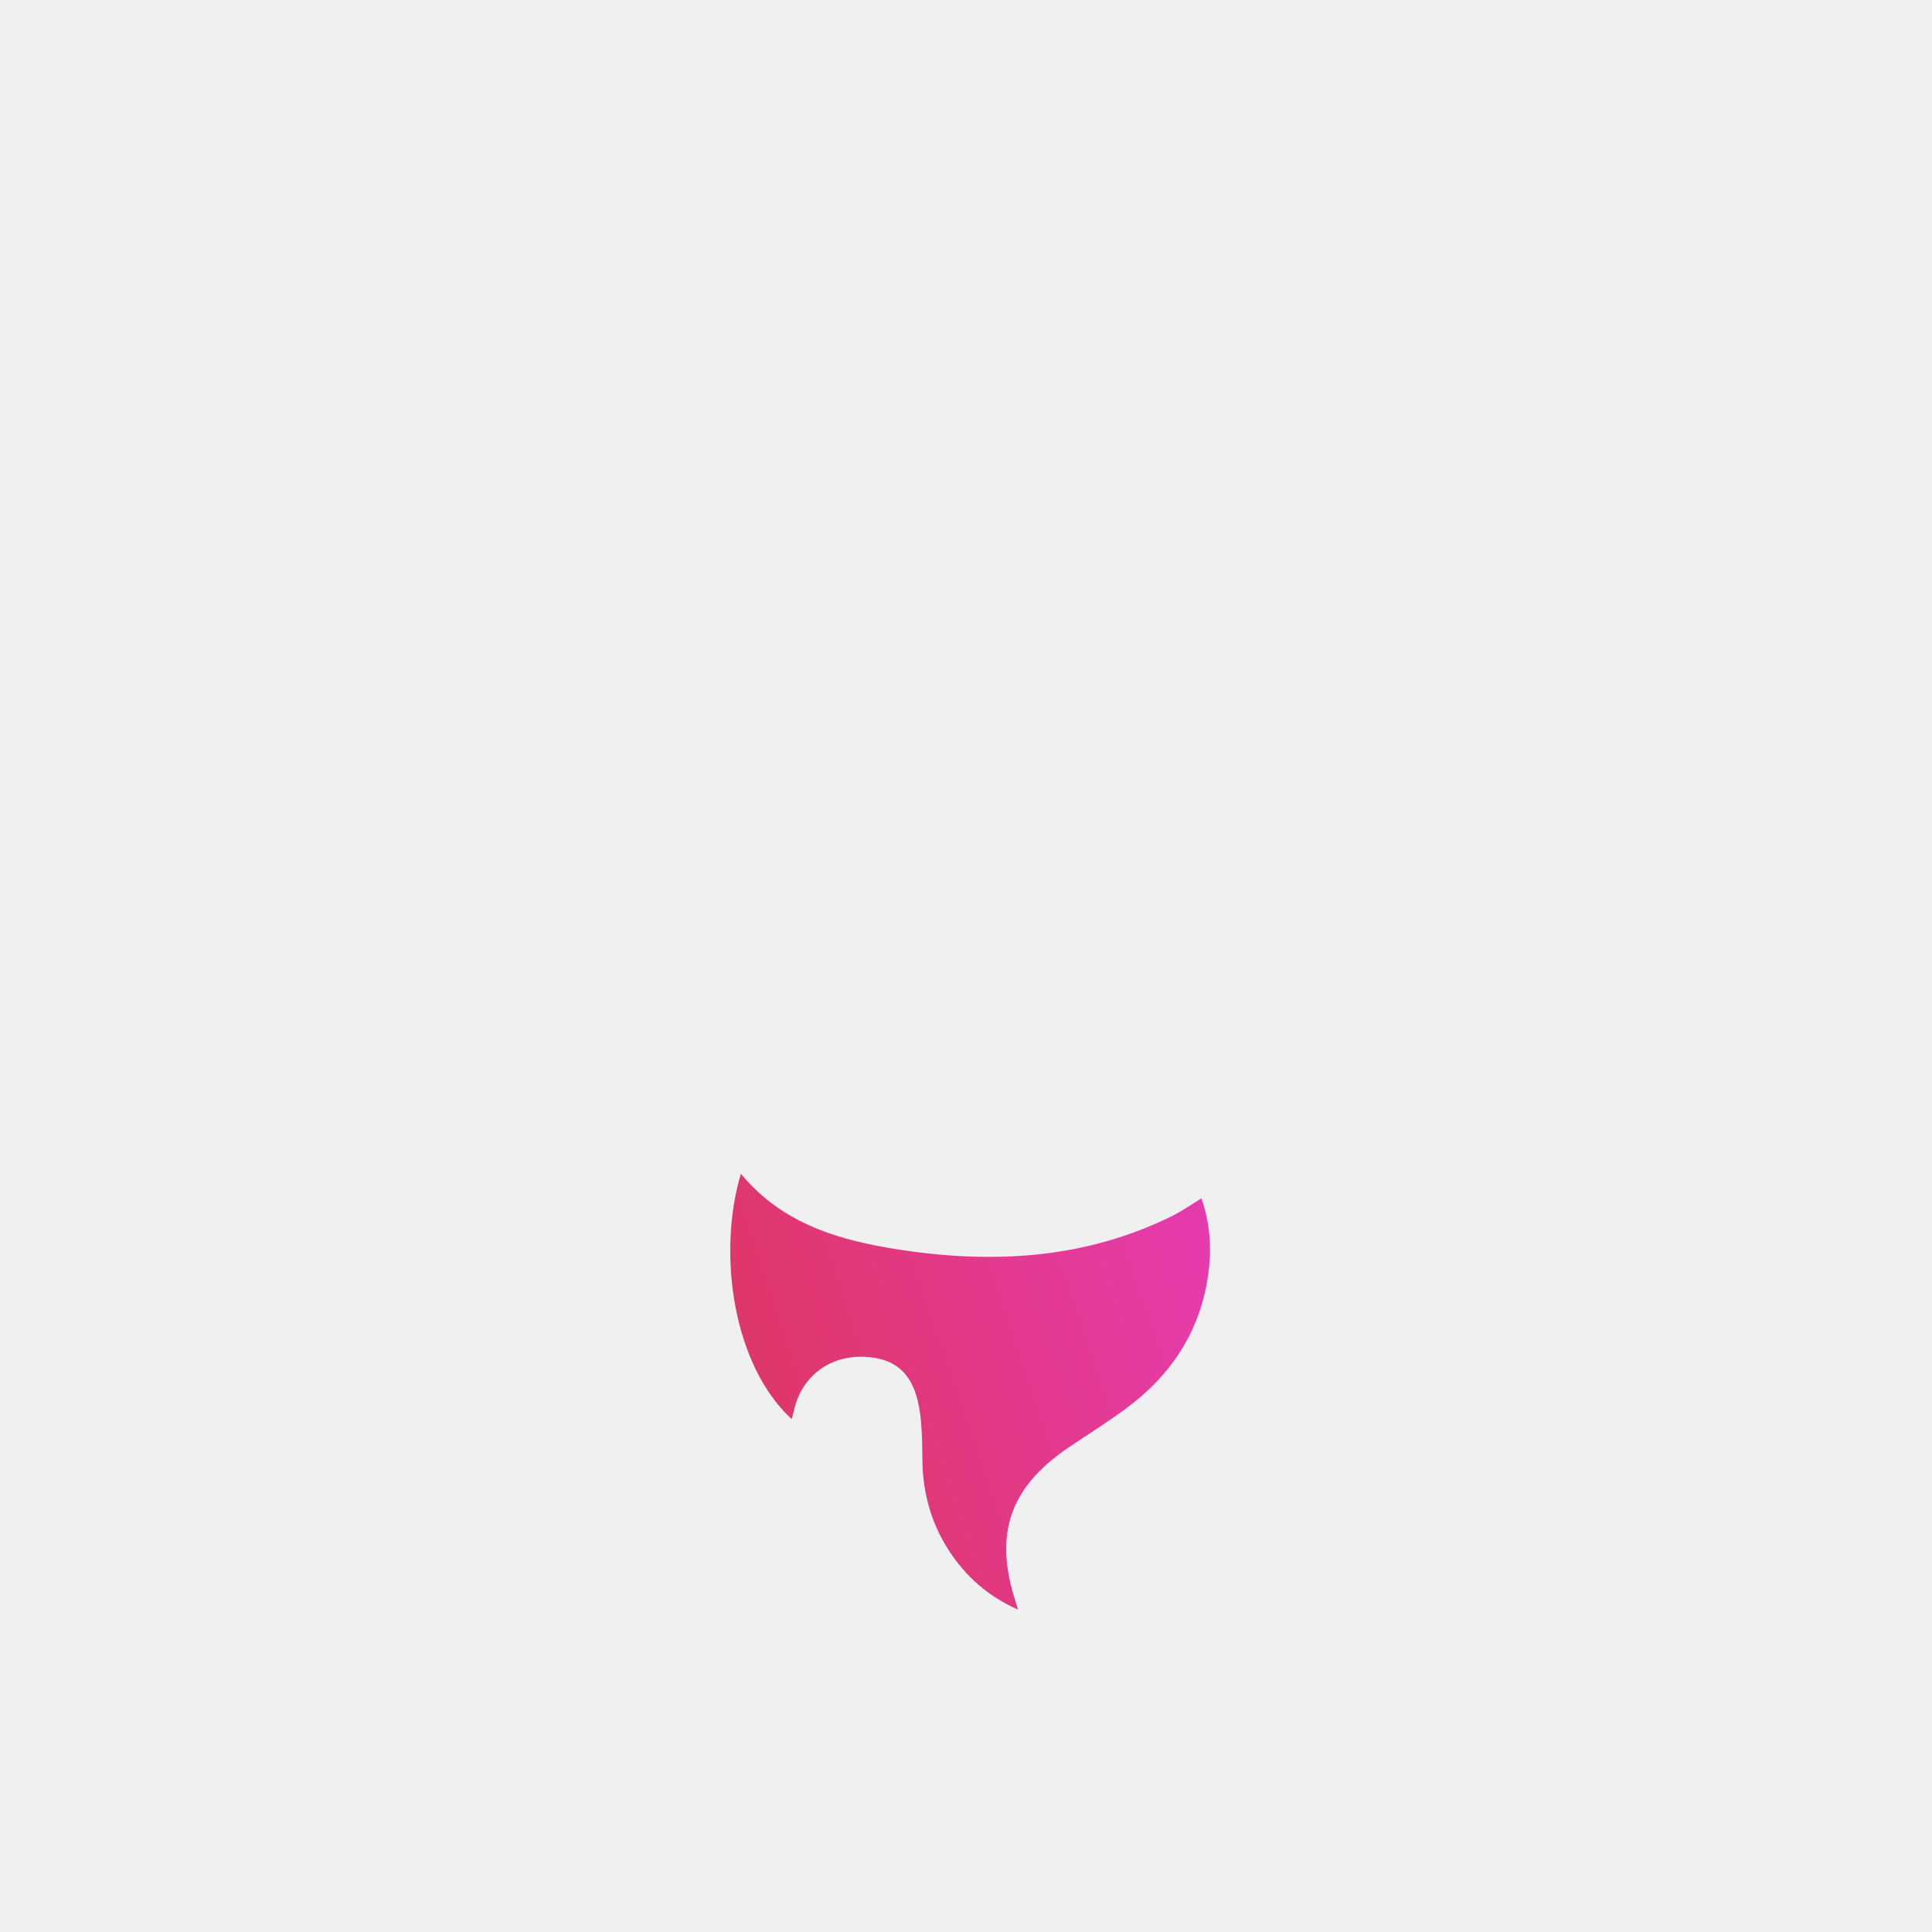
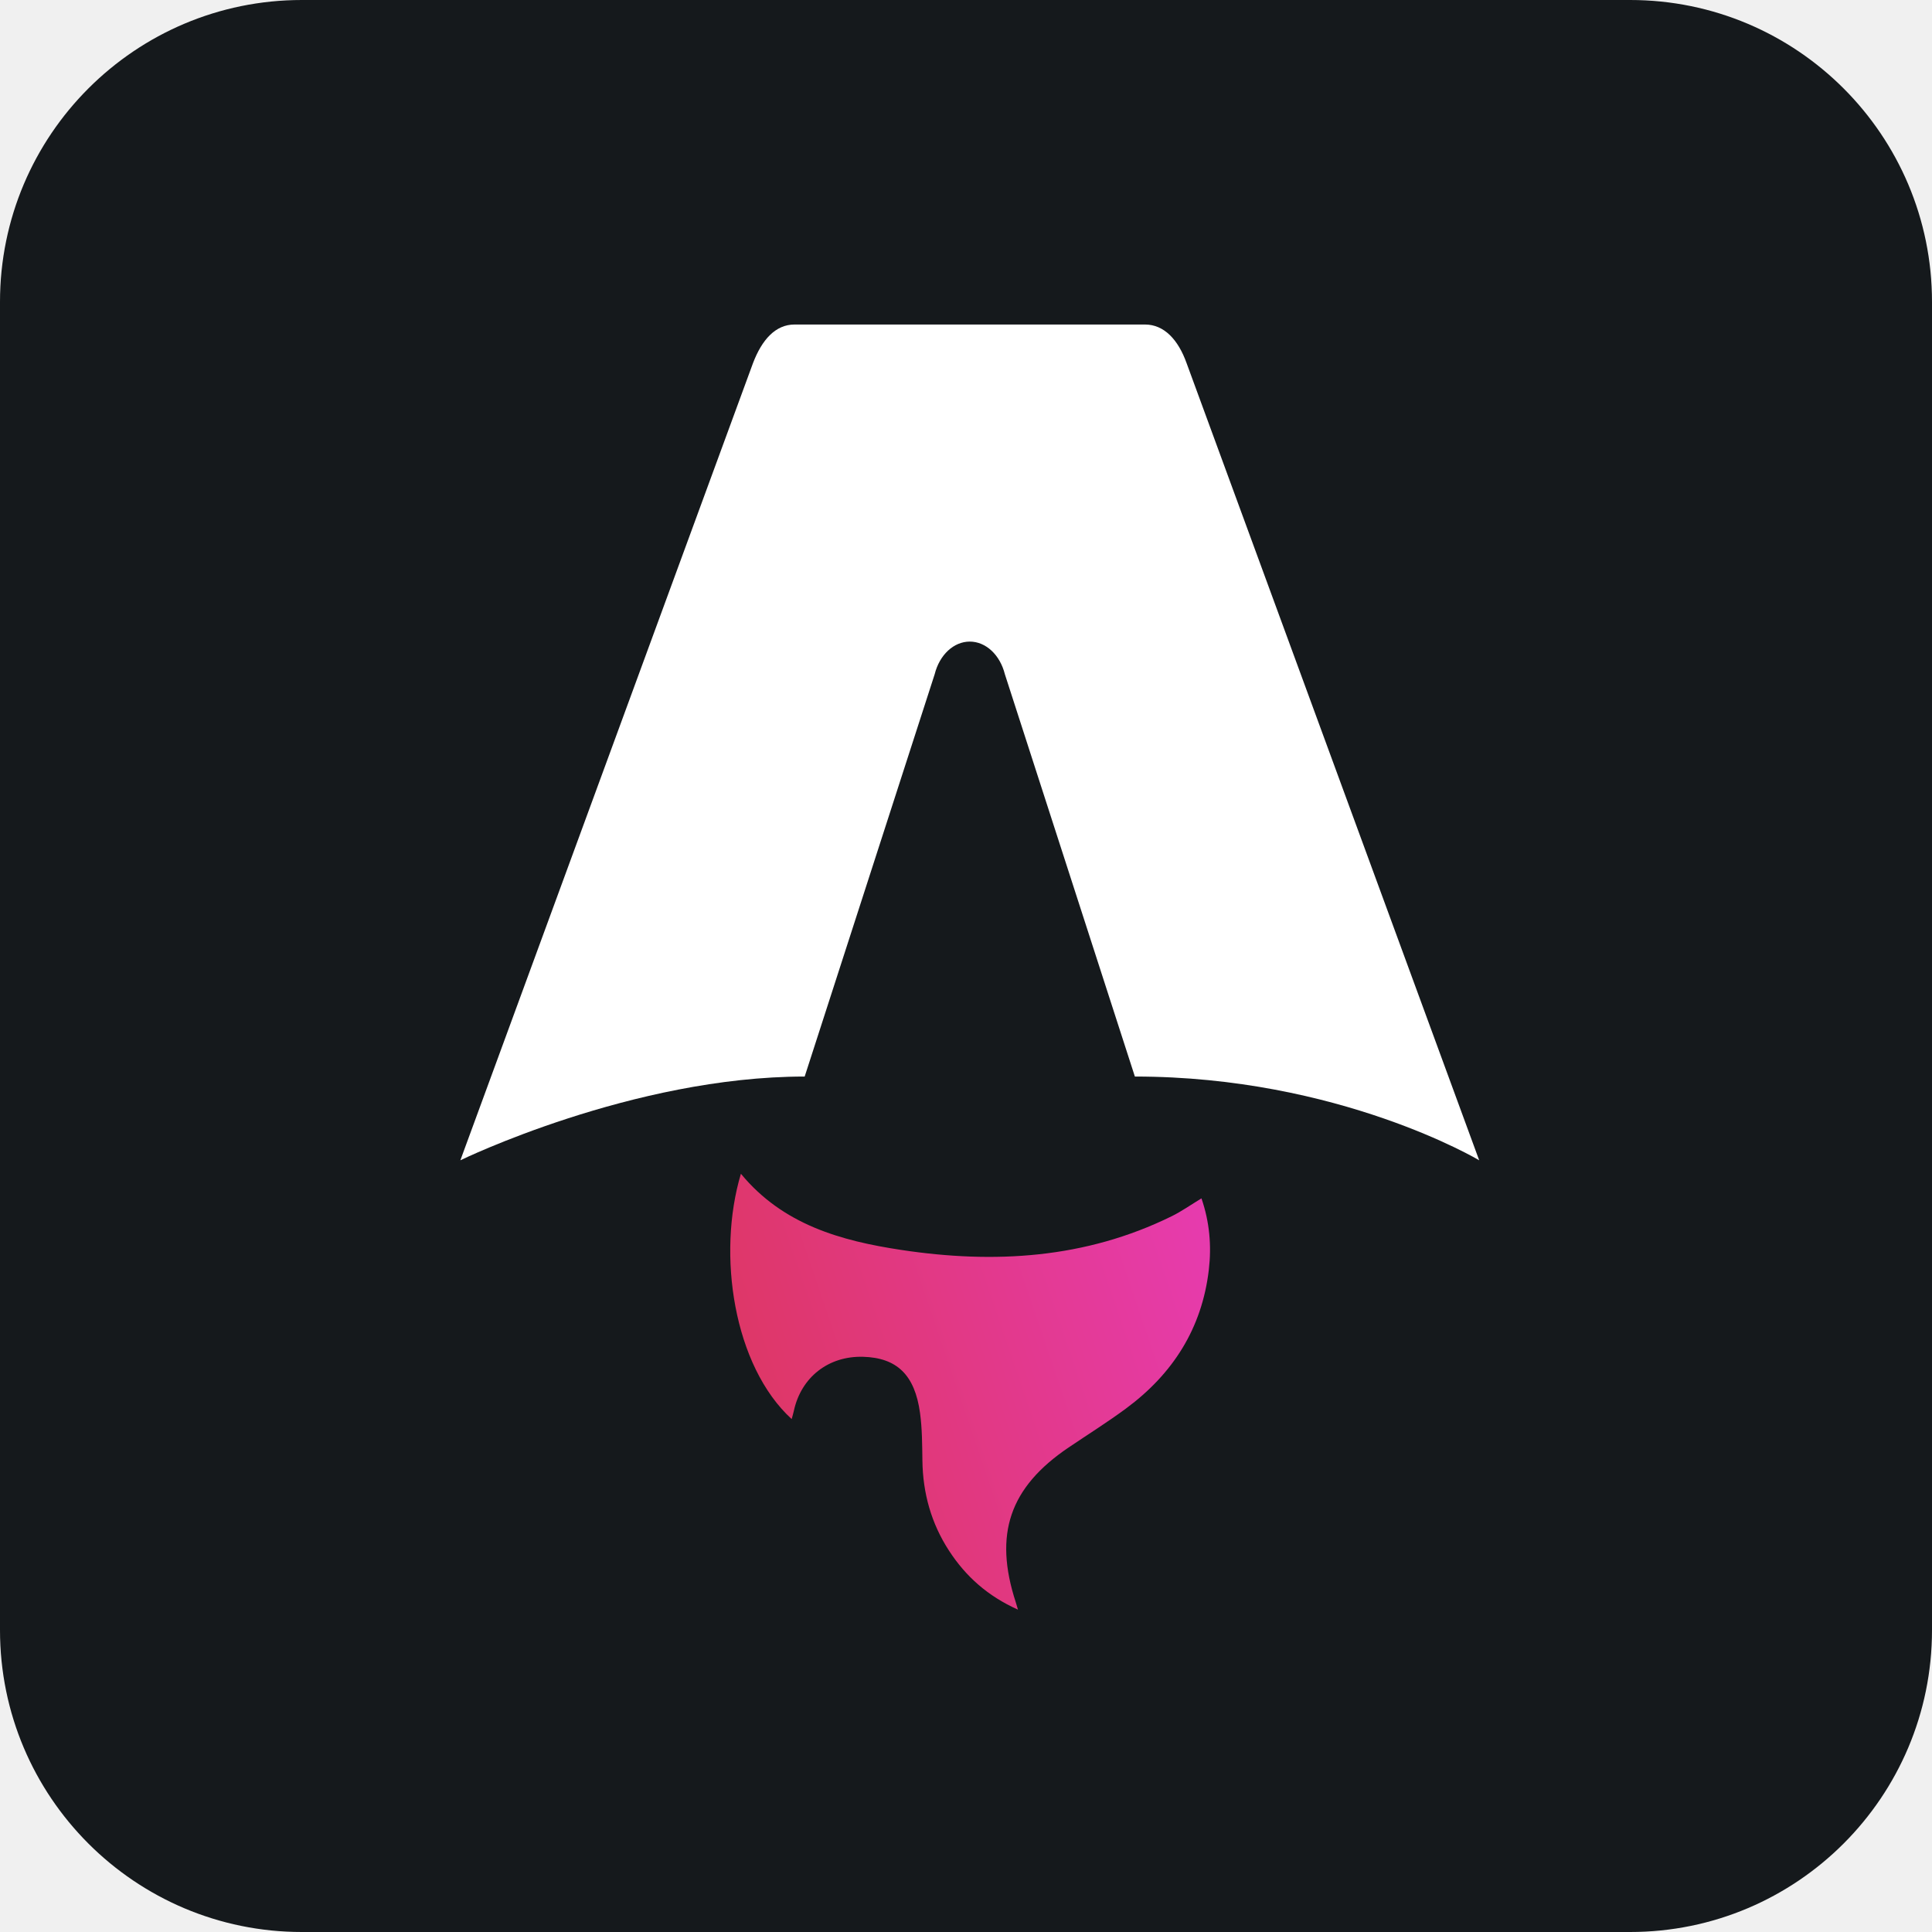
<svg xmlns="http://www.w3.org/2000/svg" width="256" height="256" title="Astro" viewBox="0 0 256 256" fill="none" id="astro">
  <style>
#astro {
    rect {fill: #15191C}
-     path.astro2 {fill: #fff}
-     .gradient-overlay {display: block}
+     path.astro {fill: #FFFFFF}

    @media (prefers-color-scheme: light) {
        rect {fill: #F4F2ED}
-         path.astro1 {fill: #17191E}
-         path.astro2 {fill: #17191E}
-         .gradient-overlay {display: none}
+         path.astro {fill: #0E0E0E}
    }
}
</style>
-   <rect width="256" height="256" rx="40" />
-   <path class="astro1" d="M104.907 188.04C97.214 181.008 94.969 166.232 98.174 155.528C103.731 162.277 111.431 164.415 119.407 165.621C131.72 167.484 143.813 166.787 155.251 161.159C156.56 160.515 157.769 159.658 159.199 158.79C160.272 161.904 160.551 165.048 160.177 168.247C159.265 176.039 155.387 182.058 149.22 186.621C146.753 188.446 144.144 190.077 141.597 191.798C133.771 197.087 131.654 203.289 134.595 212.309C134.665 212.53 134.727 212.75 134.885 213.286C130.89 211.497 127.971 208.894 125.748 205.471C123.399 201.858 122.282 197.862 122.223 193.538C122.193 191.433 122.193 189.31 121.91 187.235C121.219 182.177 118.845 179.913 114.372 179.782C109.781 179.648 106.15 182.486 105.187 186.956C105.113 187.299 105.007 187.638 104.9 188.036L104.907 188.04Z" />
-   <path class="astro1 gradient-overlay" d="M104.907 188.04C97.214 181.008 94.969 166.232 98.174 155.528C103.731 162.277 111.431 164.415 119.407 165.621C131.72 167.484 143.813 166.787 155.251 161.159C156.56 160.515 157.769 159.658 159.199 158.79C160.272 161.904 160.551 165.048 160.177 168.247C159.265 176.039 155.387 182.058 149.22 186.621C146.753 188.446 144.144 190.077 141.597 191.798C133.771 197.087 131.654 203.289 134.595 212.309C134.665 212.53 134.727 212.75 134.885 213.286C130.89 211.497 127.971 208.894 125.748 205.471C123.399 201.858 122.282 197.862 122.223 193.538C122.193 191.433 122.193 189.31 121.91 187.235C121.219 182.177 118.845 179.913 114.372 179.782C109.781 179.648 106.15 182.486 105.187 186.956C105.113 187.299 105.007 187.638 104.9 188.036L104.907 188.04Z" fill="url(#linearGradient)" />
-   <path class="astro2" d="M61 153.744C61 153.744 83.78 142.647 106.624 142.647L123.847 89.344C124.492 86.766 126.374 85.014 128.5 85.014C130.626 85.014 132.508 86.766 133.153 89.344L150.377 142.647C177.431 142.647 196 153.744 196 153.744C196 153.744 157.306 48.335 157.231 48.124C156.12 45.007 154.245 43 151.718 43H105.286C102.759 43 100.959 45.007 99.773 48.124C99.69 48.331 61 153.744 61 153.744Z" />
+   <rect width="256" height="256" rx="40" fill="#15191C" />
+   <path d="M61 153.744C61 153.744 83.78 142.647 106.624 142.647L123.847 89.344C124.492 86.766 126.374 85.014 128.5 85.014C130.626 85.014 132.508 86.766 133.153 89.344L150.377 142.647C177.431 142.647 196 153.744 196 153.744C196 153.744 157.306 48.335 157.231 48.124C156.12 45.007 154.245 43 151.718 43H105.286C102.759 43 100.959 45.007 99.773 48.124C99.69 48.331 61 153.744 61 153.744Z" class="astro" fill="#FFFFFF" />
+   <path d="M104.907 188.04C97.214 181.008 94.969 166.232 98.174 155.528C103.731 162.277 111.431 164.415 119.407 165.621C131.72 167.484 143.813 166.787 155.251 161.159C156.56 160.515 157.769 159.658 159.199 158.79C160.272 161.904 160.551 165.048 160.177 168.247C159.265 176.039 155.387 182.058 149.22 186.621C146.753 188.446 144.144 190.077 141.597 191.798C133.771 197.087 131.654 203.289 134.595 212.309C134.665 212.53 134.727 212.75 134.885 213.286C130.89 211.497 127.971 208.894 125.748 205.471C123.399 201.858 122.282 197.862 122.223 193.538C122.193 191.433 122.193 189.31 121.91 187.235C121.219 182.177 118.845 179.913 114.372 179.782C109.781 179.648 106.15 182.486 105.187 186.956C105.113 187.299 105.007 187.638 104.9 188.036L104.907 188.04Z" fill="url(#linearGradient)" />
  <linearGradient id="linearGradient" x1="61" y1="213.286" x2="233.923" y2="154.438" gradientUnits="userSpaceOnUse">
    <stop stop-color="#D83333" />
    <stop offset="1" stop-color="#F041FF" />
  </linearGradient>
</svg>
